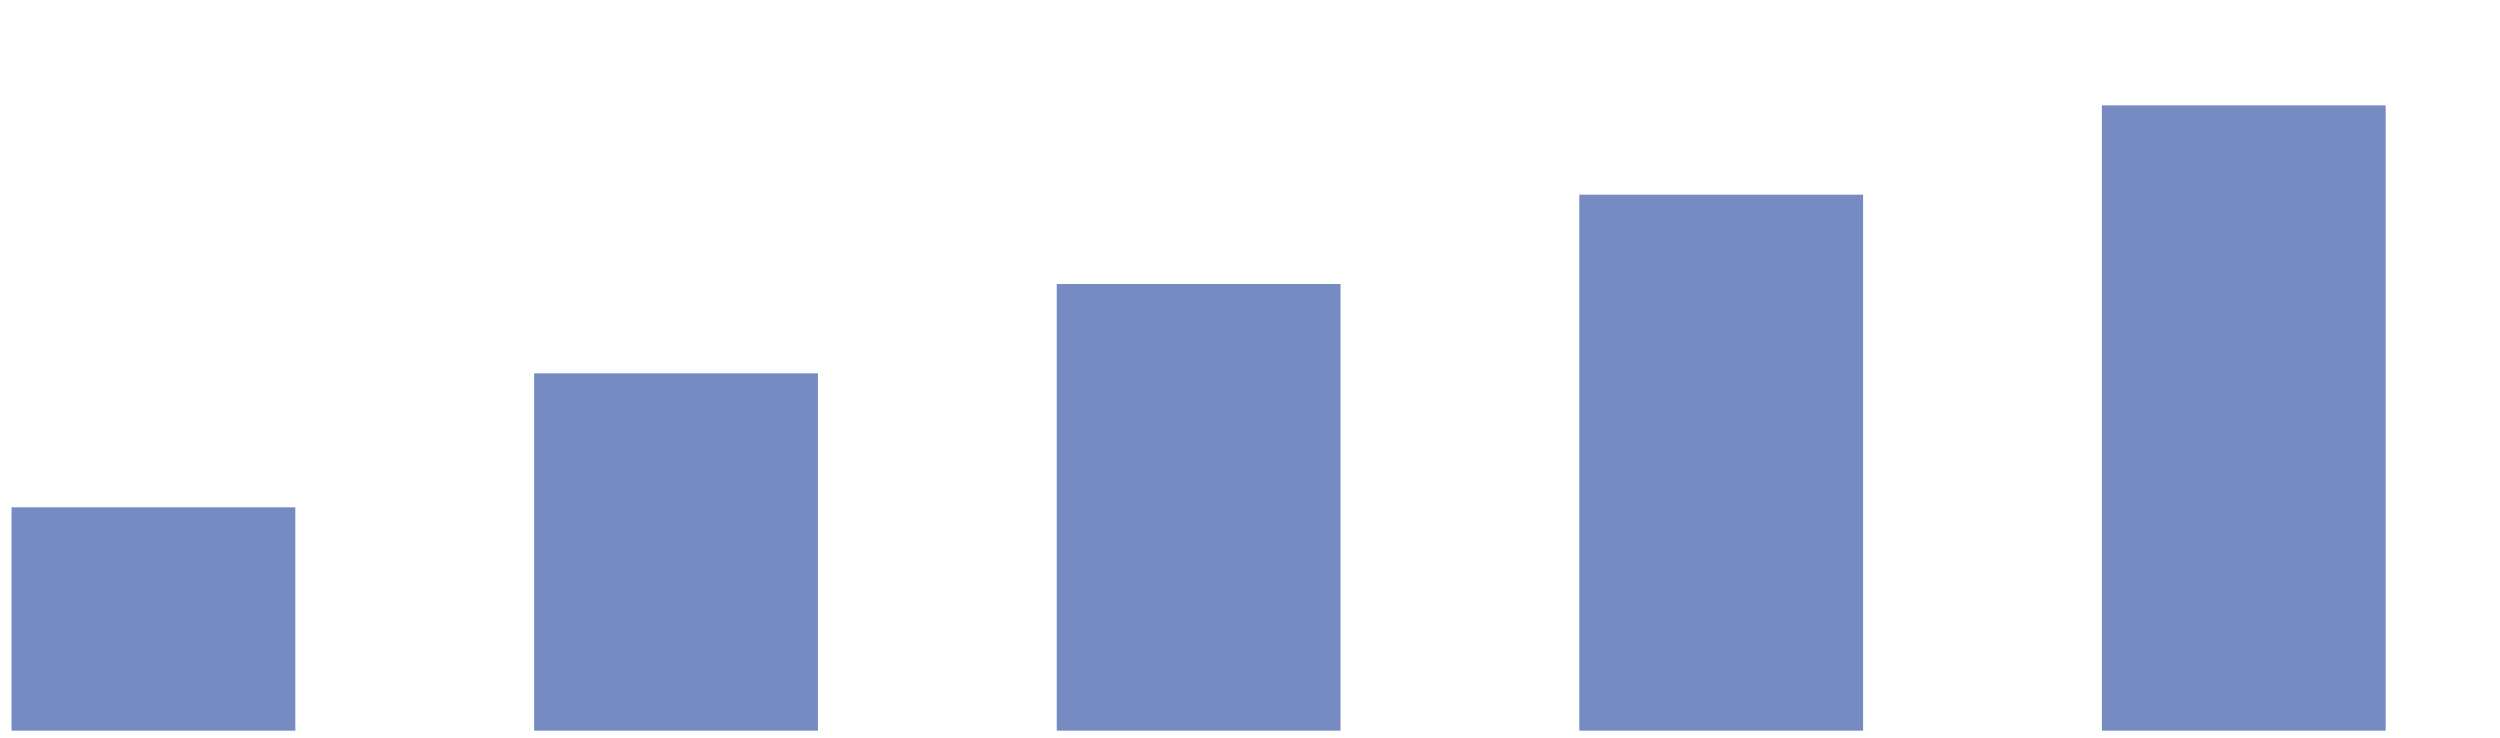
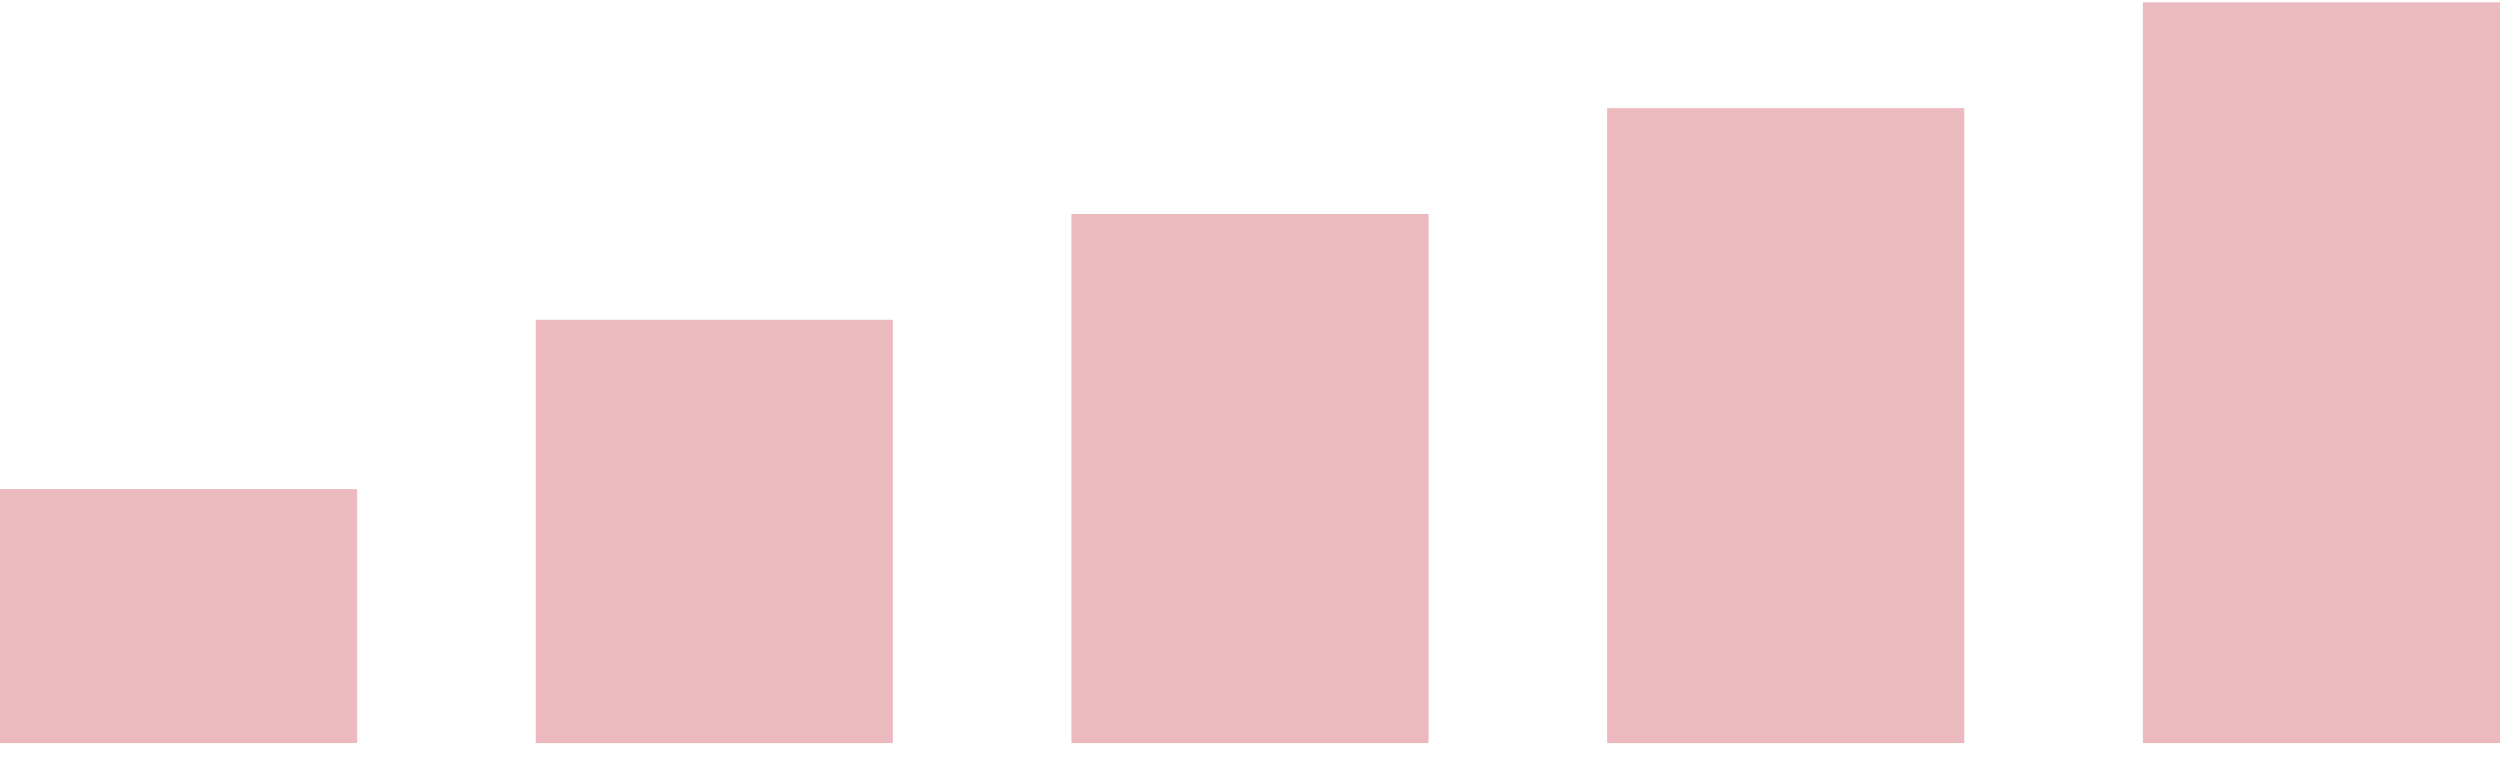
- <svg xmlns="http://www.w3.org/2000/svg" width="139" height="41" viewBox="0 0 139 41" fill="none">
-   <path d="M16.42 28.207H0.642V40.625H16.42V28.207Z" fill="#768BC1" />
-   <path d="M74.533 15.79H58.754V40.625H74.533V15.79Z" fill="#768BC1" />
-   <path d="M45.477 20.757H29.698V40.625H45.477V20.757Z" fill="#768BC1" />
-   <path d="M103.588 10.824H87.81V40.625H103.588V10.824Z" fill="#768BC1" />
-   <path d="M132.644 5.857H116.865V40.625H132.644V5.857Z" fill="#768BC1" />
+ <svg xmlns="http://www.w3.org/2000/svg" width="108" height="33" viewBox="0 0 108 33" fill="none">
+   <rect y="21.129" width="15.429" height="10.971" fill="#EBB9BE" />
+   <rect x="46.286" y="9.243" width="15.429" height="22.857" fill="#EBB9BE" />
+   <rect x="23.143" y="13.815" width="15.429" height="18.286" fill="#EBB9BE" />
+   <rect x="69.429" y="4.672" width="15.429" height="27.429" fill="#EBB9BE" />
+   <rect x="92.571" y="0.1" width="15.429" height="32" fill="#EBB9BE" />
</svg>
